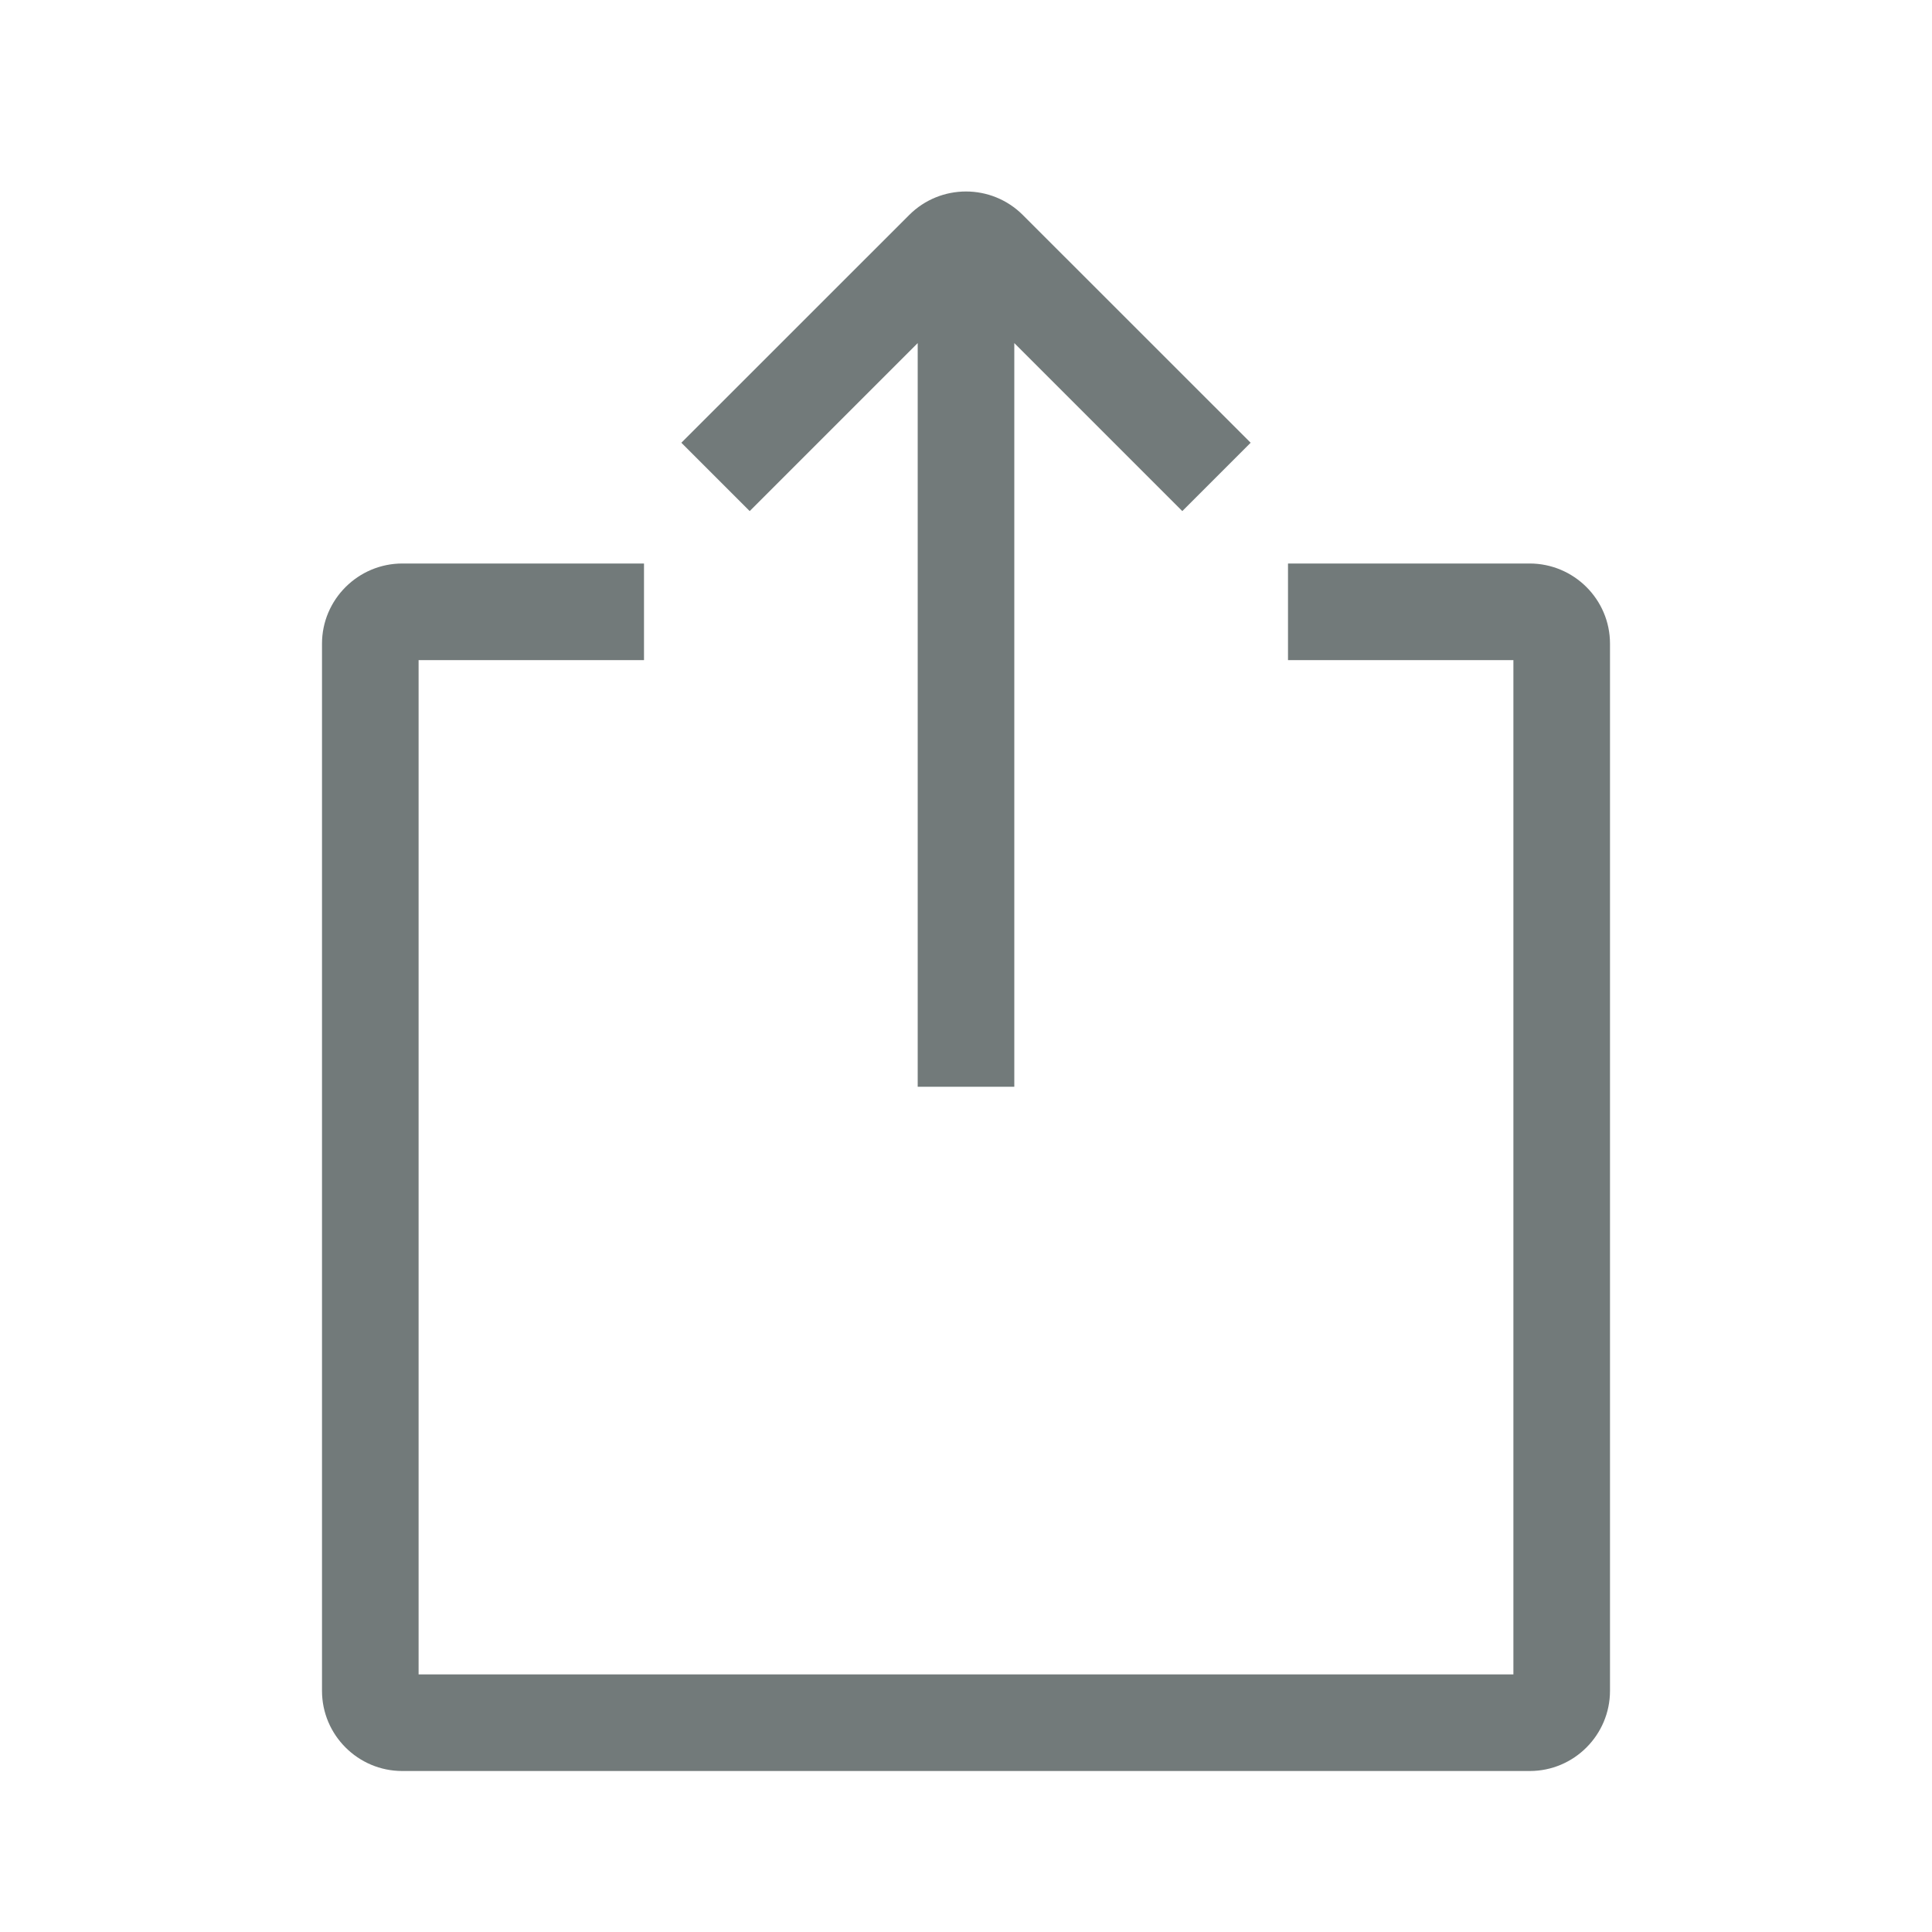
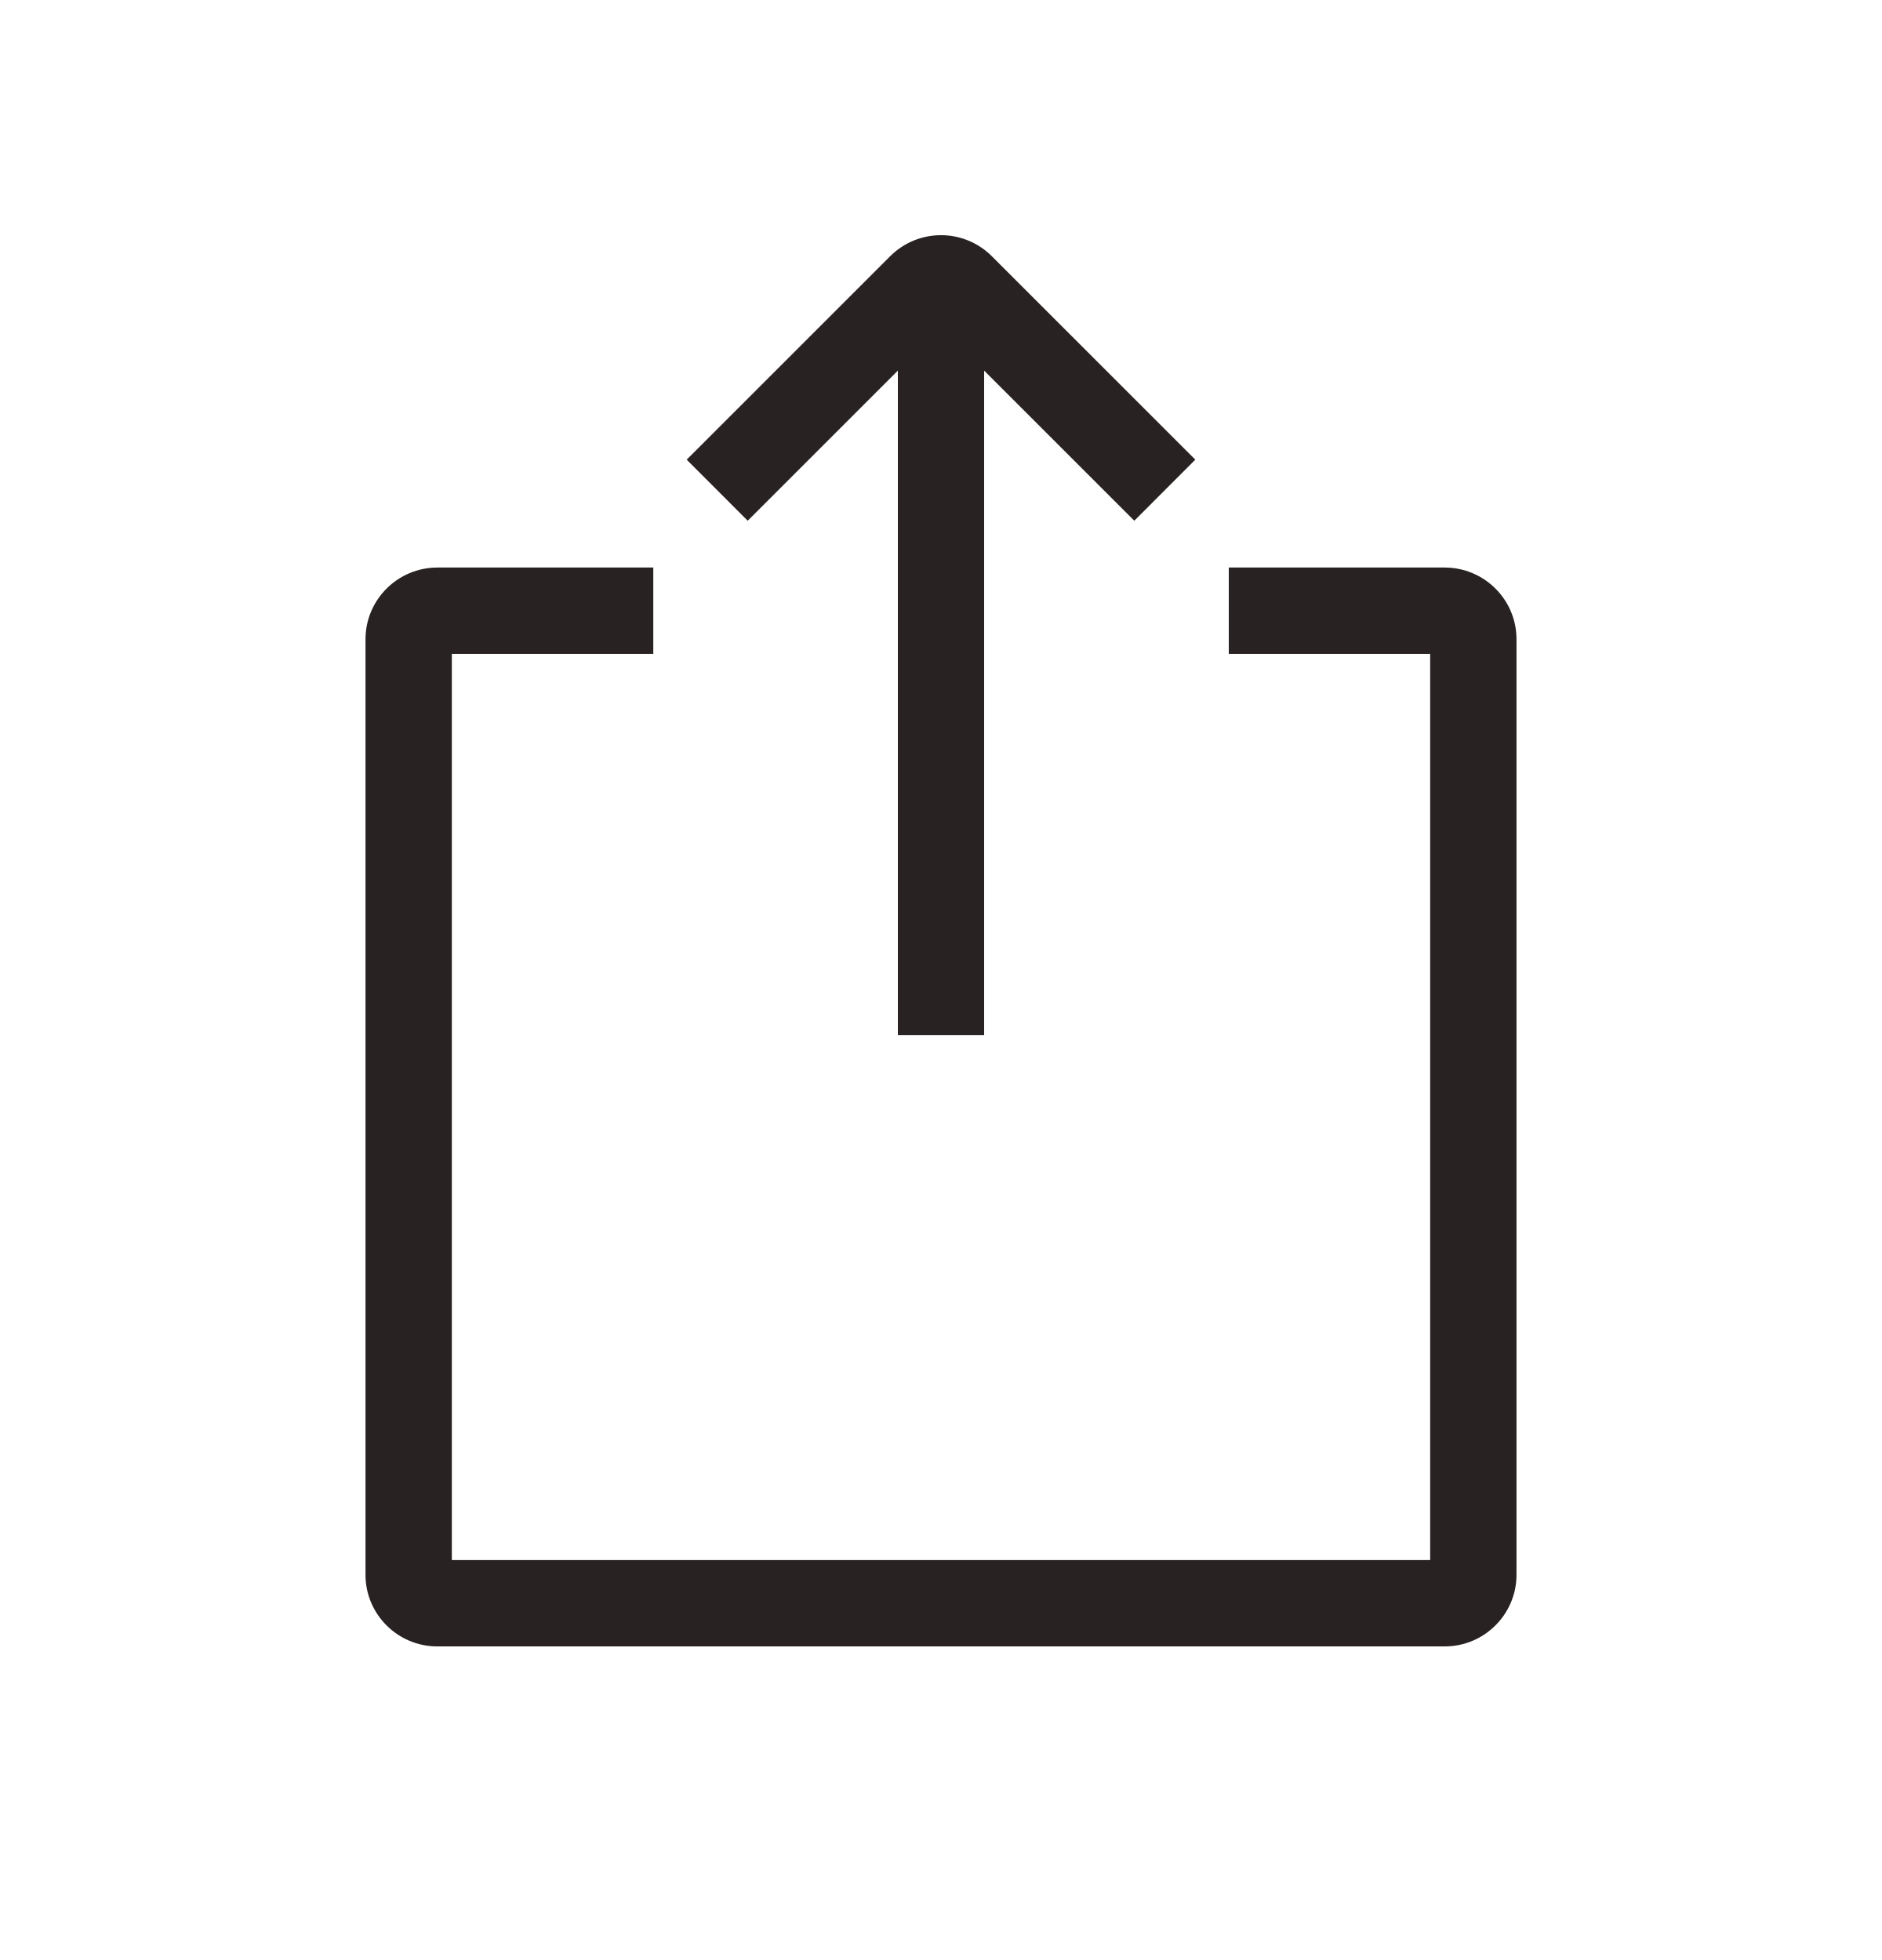
- <svg xmlns="http://www.w3.org/2000/svg" width="24" height="24" viewBox="0 0 24 24" fill="none">
-   <path fill-rule="evenodd" clip-rule="evenodd" d="M12.6 13.5L12.6 4.262L14.687 6.349L15.536 5.5L12.707 2.672C12.317 2.281 11.683 2.281 11.293 2.672L8.464 5.5L9.313 6.349L11.4 4.262V13.5H12.6ZM16 8.2H18.8V20.8H5.2L5.2 8.2H8V7H4.999C4.447 7 4 7.449 4 7.996L4 21.004C4 21.554 4.449 22 4.996 22H19.004C19.554 22 20 21.551 20 21.004V7.996C20 7.446 19.551 7 19.001 7H16V8.2Z" fill="#727A7A" />
+ <svg xmlns="http://www.w3.org/2000/svg" width="24" height="25" viewBox="0 0 24 25" fill="none">
+   <path fill-rule="evenodd" clip-rule="evenodd" d="M12.55 13.202V4.727L14.465 6.642L15.243 5.863L12.649 3.269C12.29 2.91 11.71 2.91 11.351 3.269L8.757 5.863L9.535 6.642L11.45 4.727V13.202H12.55ZM15.67 8.34H18.238V19.899H5.762L5.762 8.34H8.331V7.239H5.578C5.071 7.239 4.661 7.651 4.661 8.153L4.661 20.087C4.661 20.591 5.073 21 5.575 21H18.425C18.93 21 19.339 20.588 19.339 20.087V8.153C19.339 7.648 18.927 7.239 18.423 7.239H15.67V8.34Z" fill="#292222" />
</svg>
